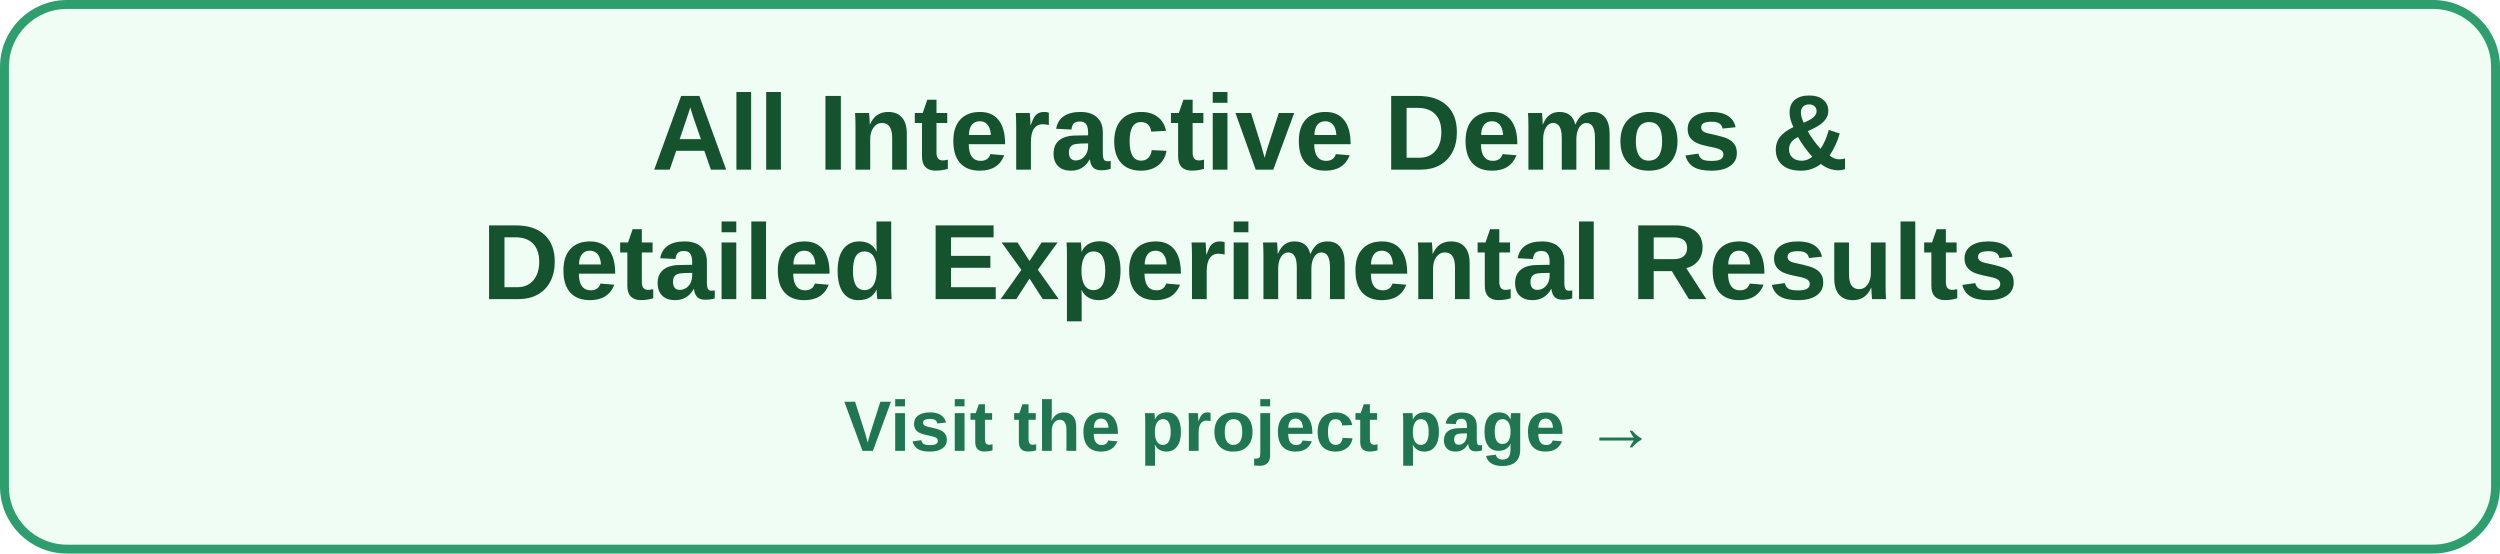
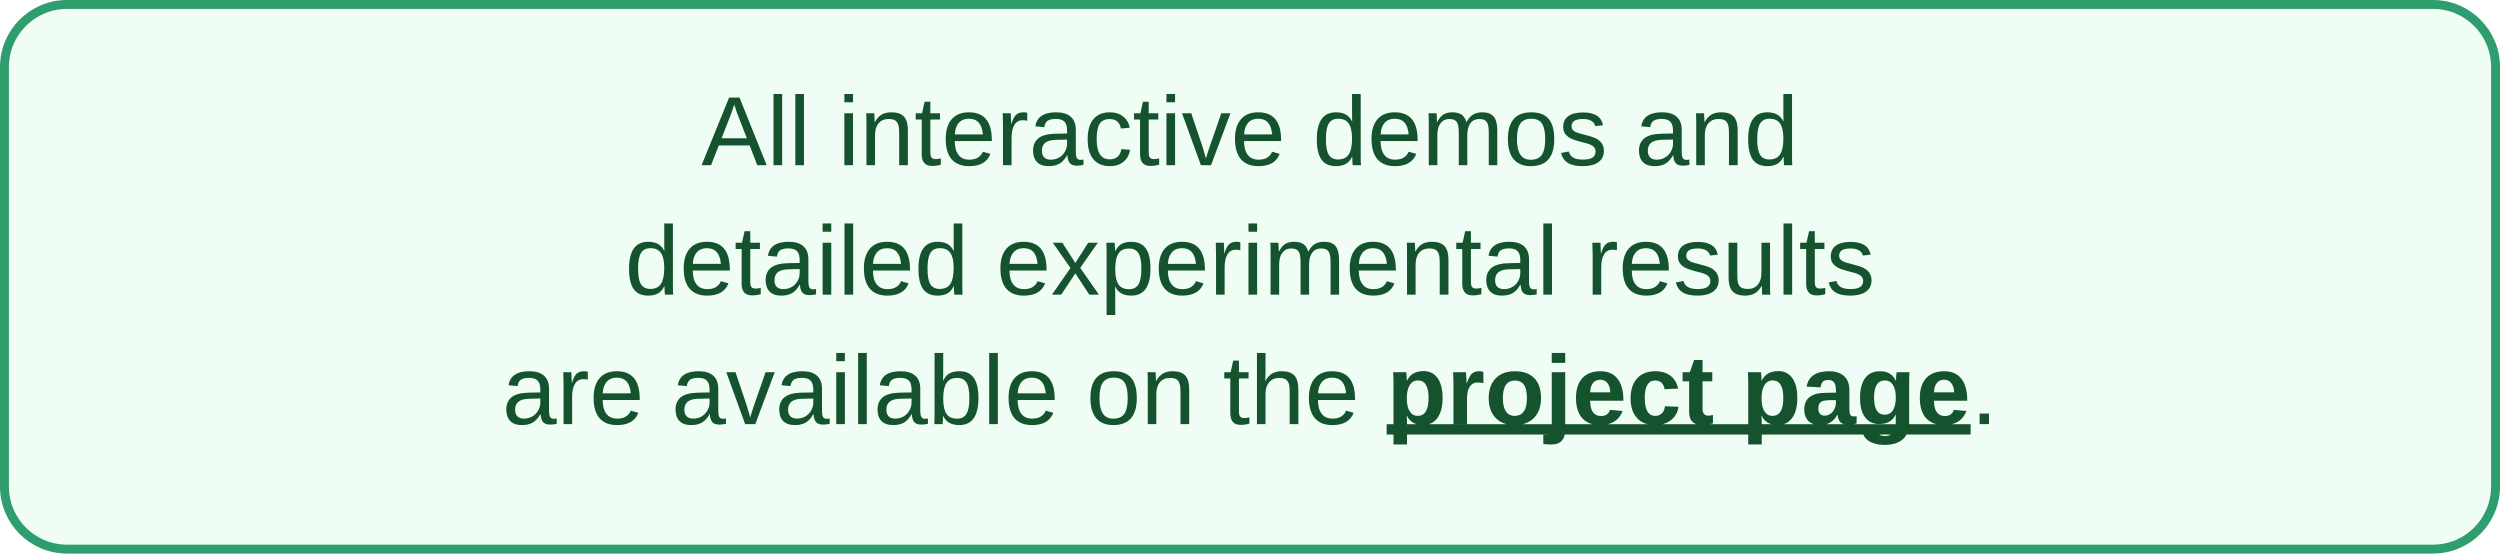
<svg xmlns="http://www.w3.org/2000/svg" width="560" height="124" viewBox="0 0 560 124" role="img" aria-labelledby="title desc">
  <rect x="1" y="1" width="558" height="122" rx="14" fill="#f0fdf4" stroke="#2f9e6e" stroke-width="2" />
-   <g text-anchor="middle" font-family="Arial, Helvetica, sans-serif">
-     <text x="280" y="38" fill="#14532d" font-size="24" font-weight="700">All Interactive Demos &amp;</text>
-     <text x="280" y="67" fill="#14532d" font-size="24" font-weight="700">Detailed Experimental Results</text>
-     <text x="280" y="101" fill="#207651" font-size="16" font-weight="600">Visit the project page →</text>
+   <g text-anchor="middle" font-family="Arial, Helvetica, sans-serif" fill="#14532d" font-size="22">
+     <text x="280" y="37">All interactive demos and</text>
+     <text x="280" y="66">detailed experimental results</text>
+     <text x="280" y="95">are available on the <tspan font-weight="700" text-decoration="underline">project page</tspan>.</text>
  </g>
</svg>
